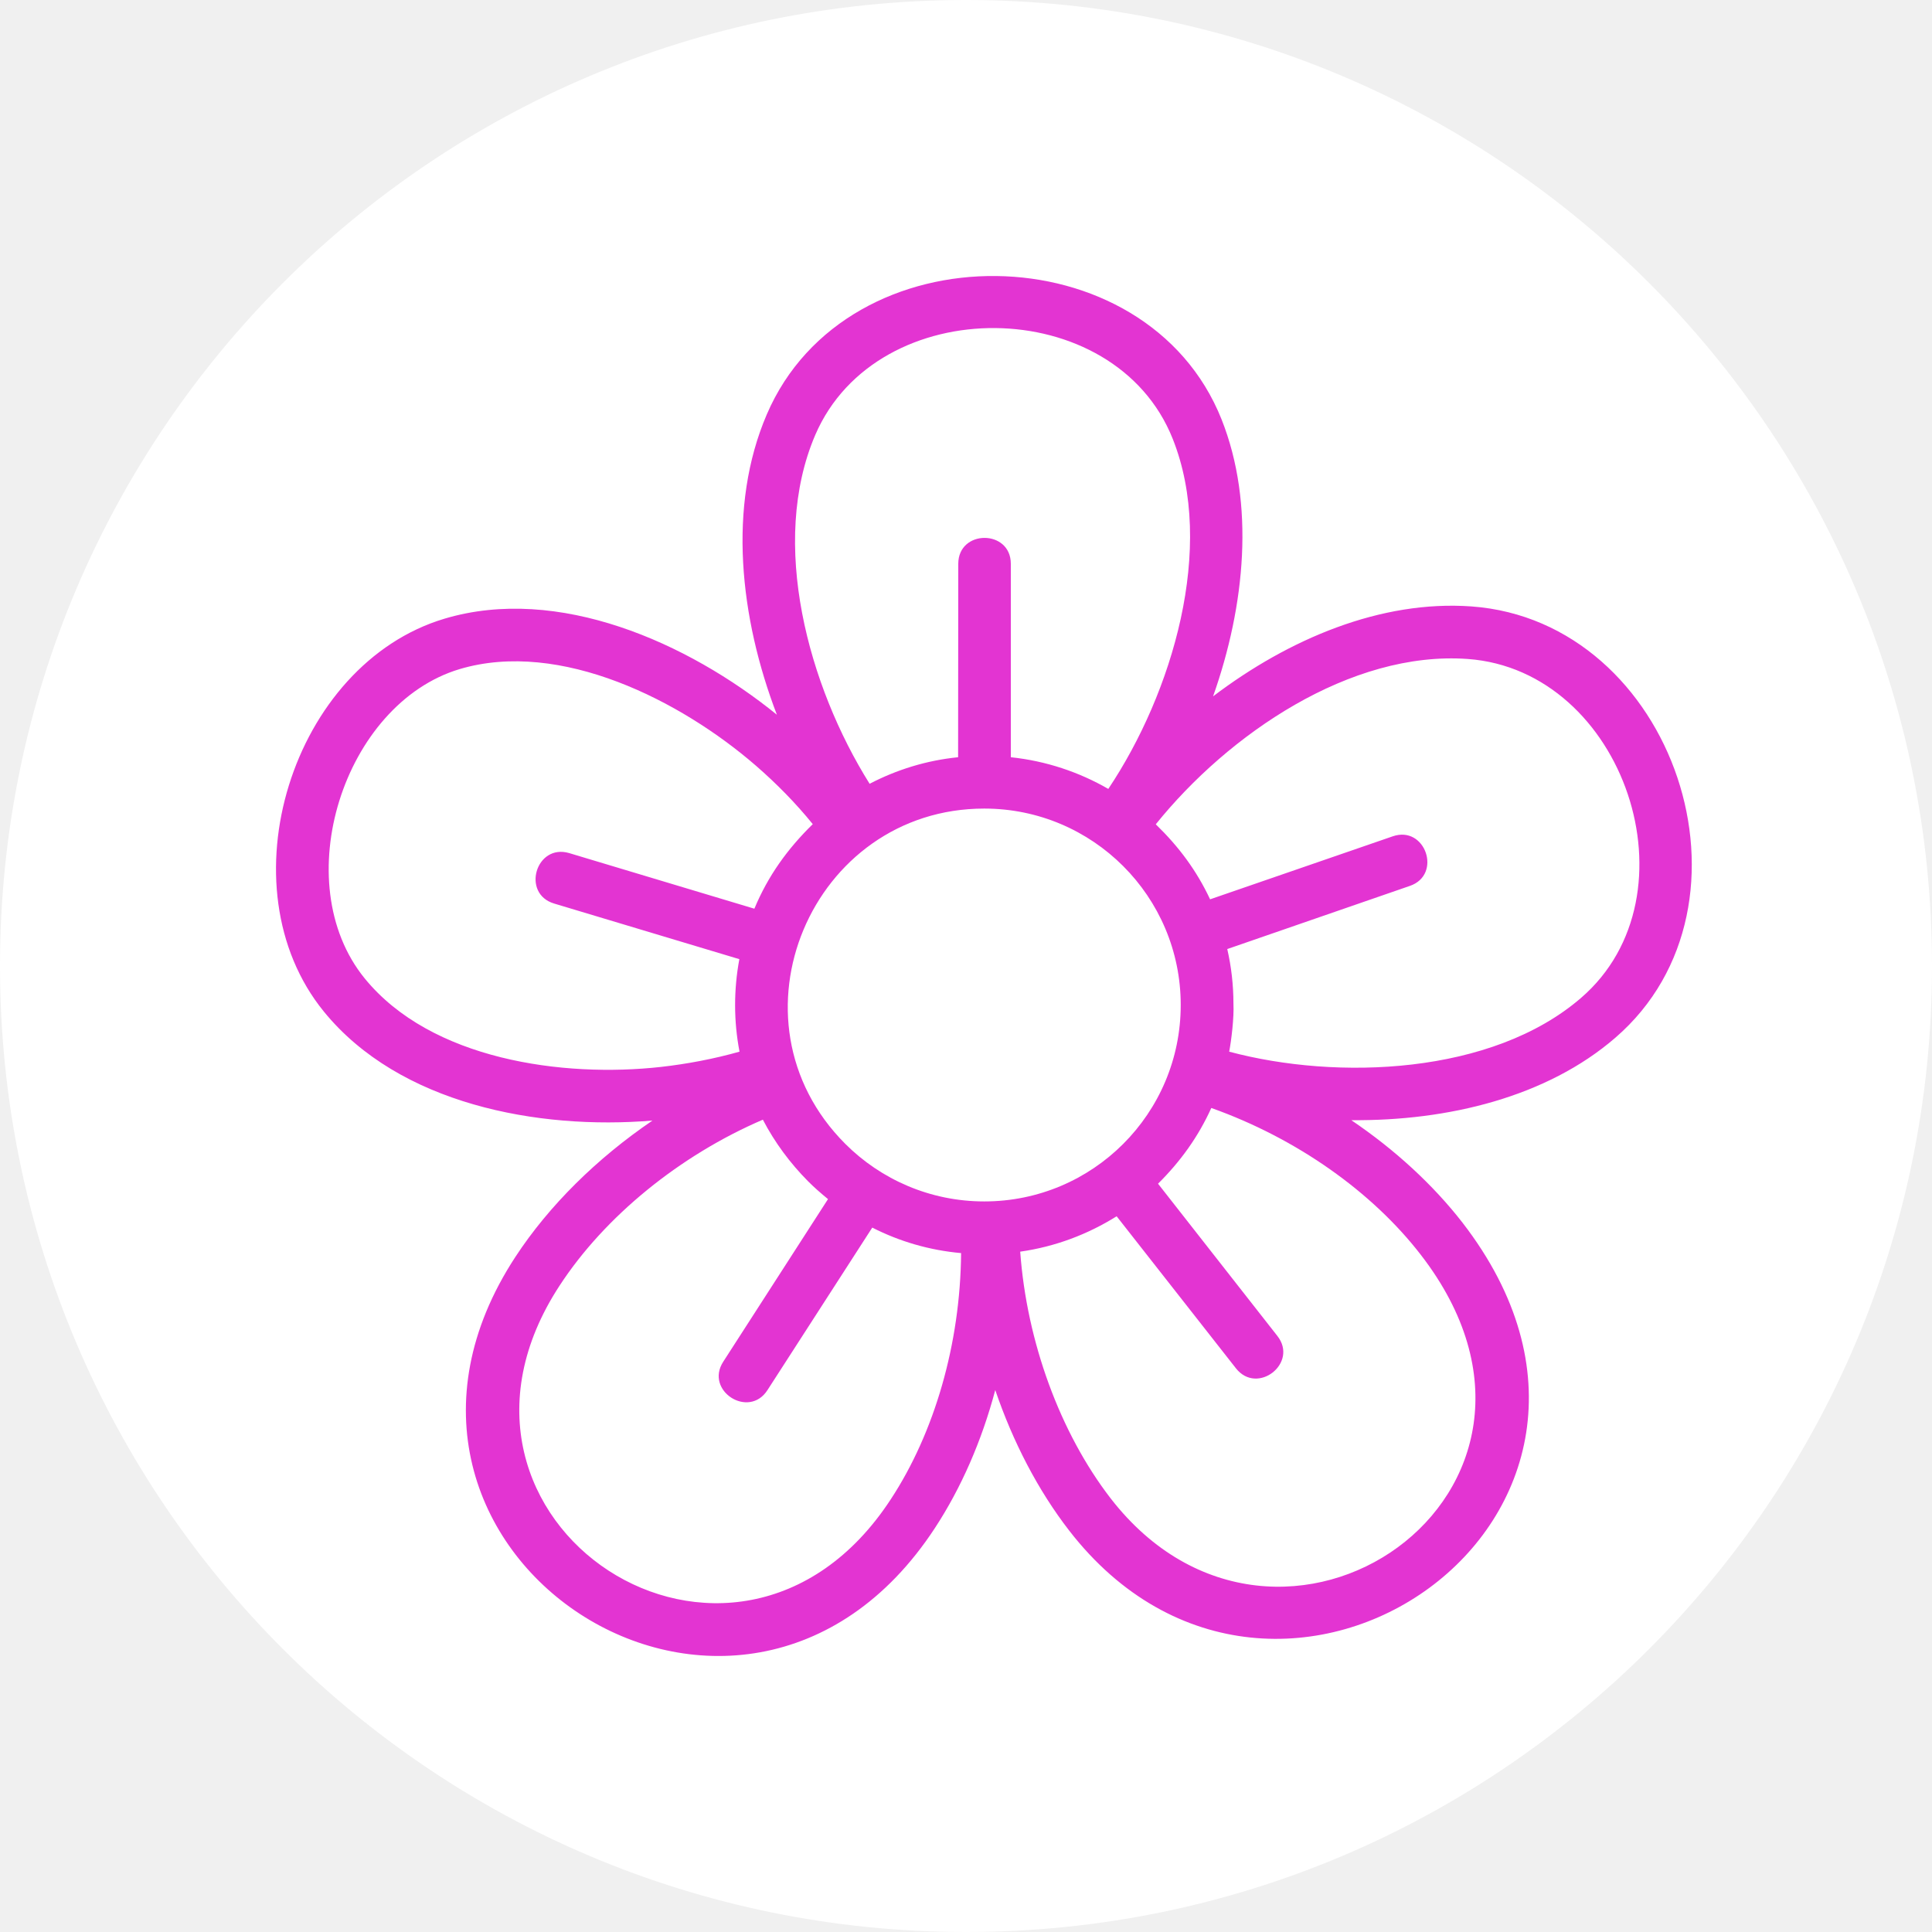
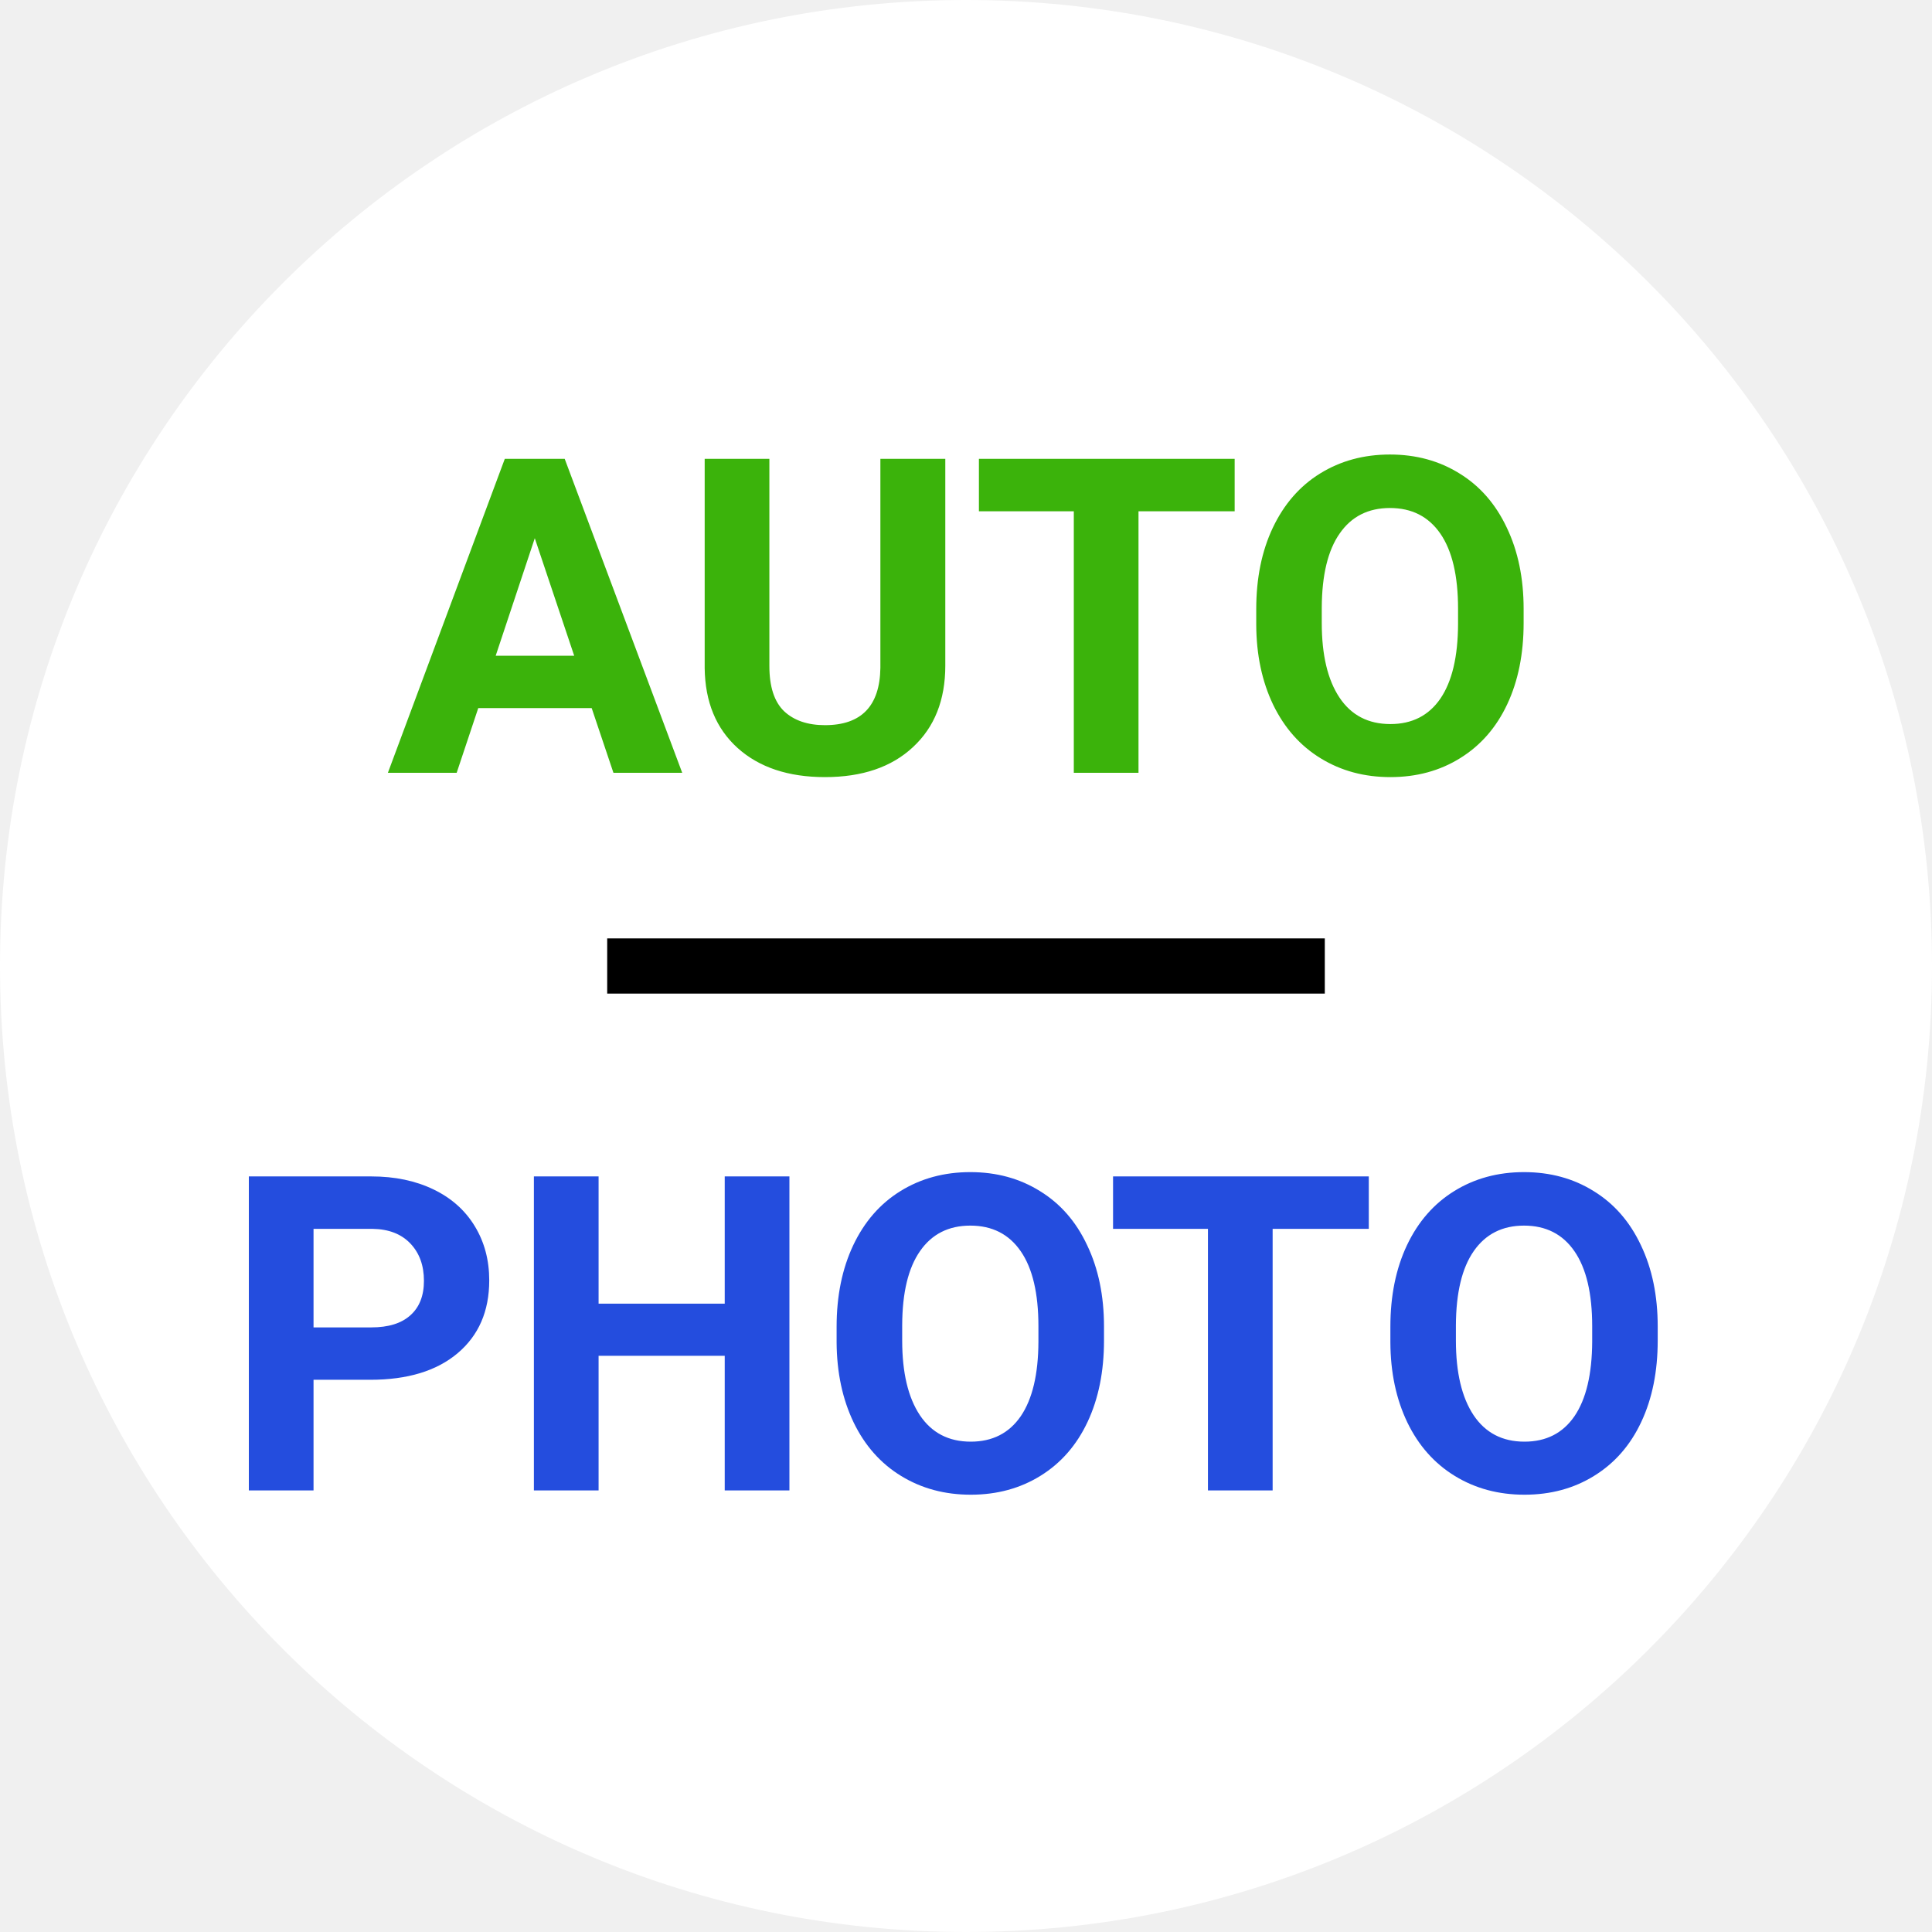
<svg xmlns="http://www.w3.org/2000/svg" width="35" height="35" viewBox="0 0 35 35" fill="none">
  <circle cx="17.5" cy="17.5" r="17.5" fill="white" />
-   <path d="M17.36 10.214C17.36 9.588 18.312 9.588 18.312 10.214V13.718C18.95 13.785 19.549 13.987 20.078 14.292C21.239 12.557 22.028 9.915 21.245 7.95C20.191 5.302 15.891 5.27 14.769 7.88C13.932 9.835 14.644 12.429 15.754 14.199C16.241 13.945 16.783 13.775 17.357 13.718L17.36 10.214ZM20.938 14.933C21.354 15.337 21.675 15.766 21.922 16.292L25.23 15.151C25.823 14.946 26.131 15.847 25.541 16.049L22.233 17.193C22.306 17.511 22.345 17.841 22.345 18.184C22.358 18.434 22.306 18.854 22.268 19.052C24.224 19.575 27.026 19.473 28.642 18.078C30.799 16.218 29.427 12.144 26.59 11.938C24.464 11.785 22.249 13.304 20.938 14.933ZM21.944 20.072C21.707 20.595 21.386 21.04 20.979 21.444L23.14 24.201C23.528 24.692 22.778 25.282 22.39 24.788L20.229 22.034C19.706 22.361 19.117 22.585 18.482 22.675C18.6 24.304 19.203 25.955 20.12 27.144C23.169 31.081 29.071 27.042 25.74 22.733C24.862 21.595 23.493 20.623 21.944 20.072ZM17.411 22.701C16.837 22.65 16.292 22.489 15.802 22.239L13.904 25.182C13.567 25.711 12.762 25.195 13.102 24.669L15 21.723C14.875 21.62 14.753 21.515 14.638 21.399C14.314 21.072 14.035 20.697 13.82 20.284C12.32 20.928 10.957 22.034 10.137 23.291C7.335 27.574 13.31 31.488 16.138 27.16C16.927 25.958 17.398 24.346 17.411 22.701ZM13.397 19.052C13.291 18.501 13.291 17.927 13.394 17.376L10.04 16.369C9.438 16.19 9.71 15.276 10.313 15.455L13.666 16.462C13.916 15.863 14.266 15.379 14.724 14.93C14.417 14.551 14.067 14.195 13.695 13.872C12.339 12.695 10.153 11.579 8.328 12.121C6.225 12.75 5.19 15.984 6.607 17.725C7.809 19.2 10.197 19.527 11.977 19.328C12.451 19.274 12.929 19.184 13.397 19.052ZM17.831 14.648C14.702 14.648 13.067 18.476 15.314 20.723C15.959 21.367 16.85 21.765 17.831 21.765C19.796 21.765 21.39 20.175 21.39 18.206C21.39 16.241 19.796 14.648 17.831 14.648ZM21.976 12.615C23.349 11.573 25.019 10.868 26.657 10.986C30.334 11.252 32.059 16.385 29.264 18.799C28.023 19.873 26.231 20.309 24.48 20.293C25.272 20.829 25.961 21.463 26.494 22.149C30.61 27.475 23.146 32.614 19.367 27.725C18.806 27 18.35 26.122 18.03 25.182C17.786 26.102 17.411 26.959 16.936 27.683C13.416 33.059 5.847 28.097 9.338 22.768C9.947 21.838 10.816 20.983 11.82 20.3C9.742 20.473 7.235 20.002 5.869 18.328C4.02 16.061 5.296 12.028 8.056 11.207C10.111 10.595 12.458 11.637 14.074 12.948C13.403 11.195 13.176 9.172 13.891 7.508C15.346 4.116 20.771 4.183 22.13 7.598C22.736 9.124 22.56 10.964 21.976 12.615Z" fill="#E334D2" />
+   <path d="M10.719 12.828H8.664L8.273 14H7.027L9.145 8.312H10.23L12.359 14H11.113L10.719 12.828ZM8.98 11.879H10.402L9.688 9.75L8.98 11.879ZM17.125 8.312V12.059C17.125 12.681 16.93 13.173 16.539 13.535C16.151 13.897 15.62 14.078 14.945 14.078C14.281 14.078 13.754 13.902 13.363 13.551C12.973 13.199 12.773 12.716 12.766 12.102V8.312H13.938V12.066C13.938 12.439 14.026 12.711 14.203 12.883C14.383 13.052 14.63 13.137 14.945 13.137C15.604 13.137 15.939 12.79 15.949 12.098V8.312H17.125ZM22.367 9.262H20.625V14H19.453V9.262H17.734V8.312H22.367V9.262ZM27.602 11.285C27.602 11.845 27.503 12.336 27.305 12.758C27.107 13.18 26.823 13.505 26.453 13.734C26.086 13.963 25.664 14.078 25.188 14.078C24.716 14.078 24.296 13.965 23.926 13.738C23.556 13.512 23.27 13.189 23.066 12.77C22.863 12.348 22.76 11.863 22.758 11.316V11.035C22.758 10.475 22.858 9.983 23.059 9.559C23.262 9.132 23.547 8.805 23.914 8.578C24.284 8.349 24.706 8.234 25.18 8.234C25.654 8.234 26.074 8.349 26.441 8.578C26.811 8.805 27.096 9.132 27.297 9.559C27.5 9.983 27.602 10.474 27.602 11.031V11.285ZM26.414 11.027C26.414 10.431 26.307 9.978 26.094 9.668C25.88 9.358 25.576 9.203 25.18 9.203C24.787 9.203 24.483 9.357 24.27 9.664C24.056 9.969 23.948 10.417 23.945 11.008V11.285C23.945 11.866 24.052 12.316 24.266 12.637C24.479 12.957 24.787 13.117 25.188 13.117C25.581 13.117 25.883 12.963 26.094 12.656C26.305 12.346 26.412 11.896 26.414 11.305V11.027Z" fill="#3BB30B" />
+   <line x1="11" y1="17.5" x2="24" y2="17.5" stroke="black" />
+   <path d="M5.68 24.996V27H4.508V21.312H6.727C7.154 21.312 7.529 21.391 7.852 21.547C8.177 21.703 8.427 21.926 8.602 22.215C8.776 22.501 8.863 22.828 8.863 23.195C8.863 23.753 8.672 24.193 8.289 24.516C7.909 24.836 7.382 24.996 6.707 24.996H5.68ZM5.68 24.047H6.727C7.036 24.047 7.272 23.974 7.434 23.828C7.598 23.682 7.68 23.474 7.68 23.203C7.68 22.924 7.598 22.699 7.434 22.527C7.27 22.355 7.043 22.267 6.754 22.262H5.68V24.047ZM14.301 27H13.129V24.562H10.844V27H9.672V21.312H10.844V23.617H13.129V21.312H14.301V27ZM20 24.285C20 24.845 19.901 25.336 19.703 25.758C19.505 26.18 19.221 26.505 18.852 26.734C18.484 26.963 18.062 27.078 17.586 27.078C17.115 27.078 16.694 26.965 16.324 26.738C15.954 26.512 15.668 26.189 15.465 25.77C15.262 25.348 15.159 24.863 15.156 24.316V24.035C15.156 23.475 15.257 22.983 15.457 22.559C15.66 22.131 15.945 21.805 16.312 21.578C16.682 21.349 17.104 21.234 17.578 21.234C18.052 21.234 18.473 21.349 18.84 21.578C19.21 21.805 19.495 22.131 19.695 22.559C19.898 22.983 20 23.474 20 24.031V24.285ZM18.812 24.027C18.812 23.431 18.706 22.978 18.492 22.668C18.279 22.358 17.974 22.203 17.578 22.203C17.185 22.203 16.881 22.357 16.668 22.664C16.454 22.969 16.346 23.417 16.344 24.008V24.285C16.344 24.866 16.451 25.316 16.664 25.637C16.878 25.957 17.185 26.117 17.586 26.117C17.979 26.117 18.281 25.963 18.492 25.656C18.703 25.346 18.81 24.896 18.812 24.305V24.027ZM24.797 22.262H23.055V27H21.883V22.262H20.164V21.312H24.797V22.262ZM30.031 24.285C30.031 24.845 29.932 25.336 29.734 25.758C29.537 26.18 29.253 26.505 28.883 26.734C28.516 26.963 28.094 27.078 27.617 27.078C27.146 27.078 26.725 26.965 26.355 26.738C25.986 26.512 25.699 26.189 25.496 25.77C25.293 25.348 25.19 24.863 25.188 24.316V24.035C25.188 23.475 25.288 22.983 25.488 22.559C25.691 22.131 25.977 21.805 26.344 21.578C26.713 21.349 27.135 21.234 27.609 21.234C28.083 21.234 28.504 21.349 28.871 21.578C29.241 21.805 29.526 22.131 29.727 22.559C29.93 22.983 30.031 23.474 30.031 24.031V24.285ZM28.844 24.027C28.844 23.431 28.737 22.978 28.523 22.668C28.31 22.358 28.005 22.203 27.609 22.203C27.216 22.203 26.913 22.357 26.699 22.664C26.486 22.969 26.378 23.417 26.375 24.008V24.285C26.375 24.866 26.482 25.316 26.695 25.637C26.909 25.957 27.216 26.117 27.617 26.117C28.01 26.117 28.312 25.963 28.523 25.656C28.734 25.346 28.841 24.896 28.844 24.305V24.027Z" fill="#244DDE" />
</svg>
